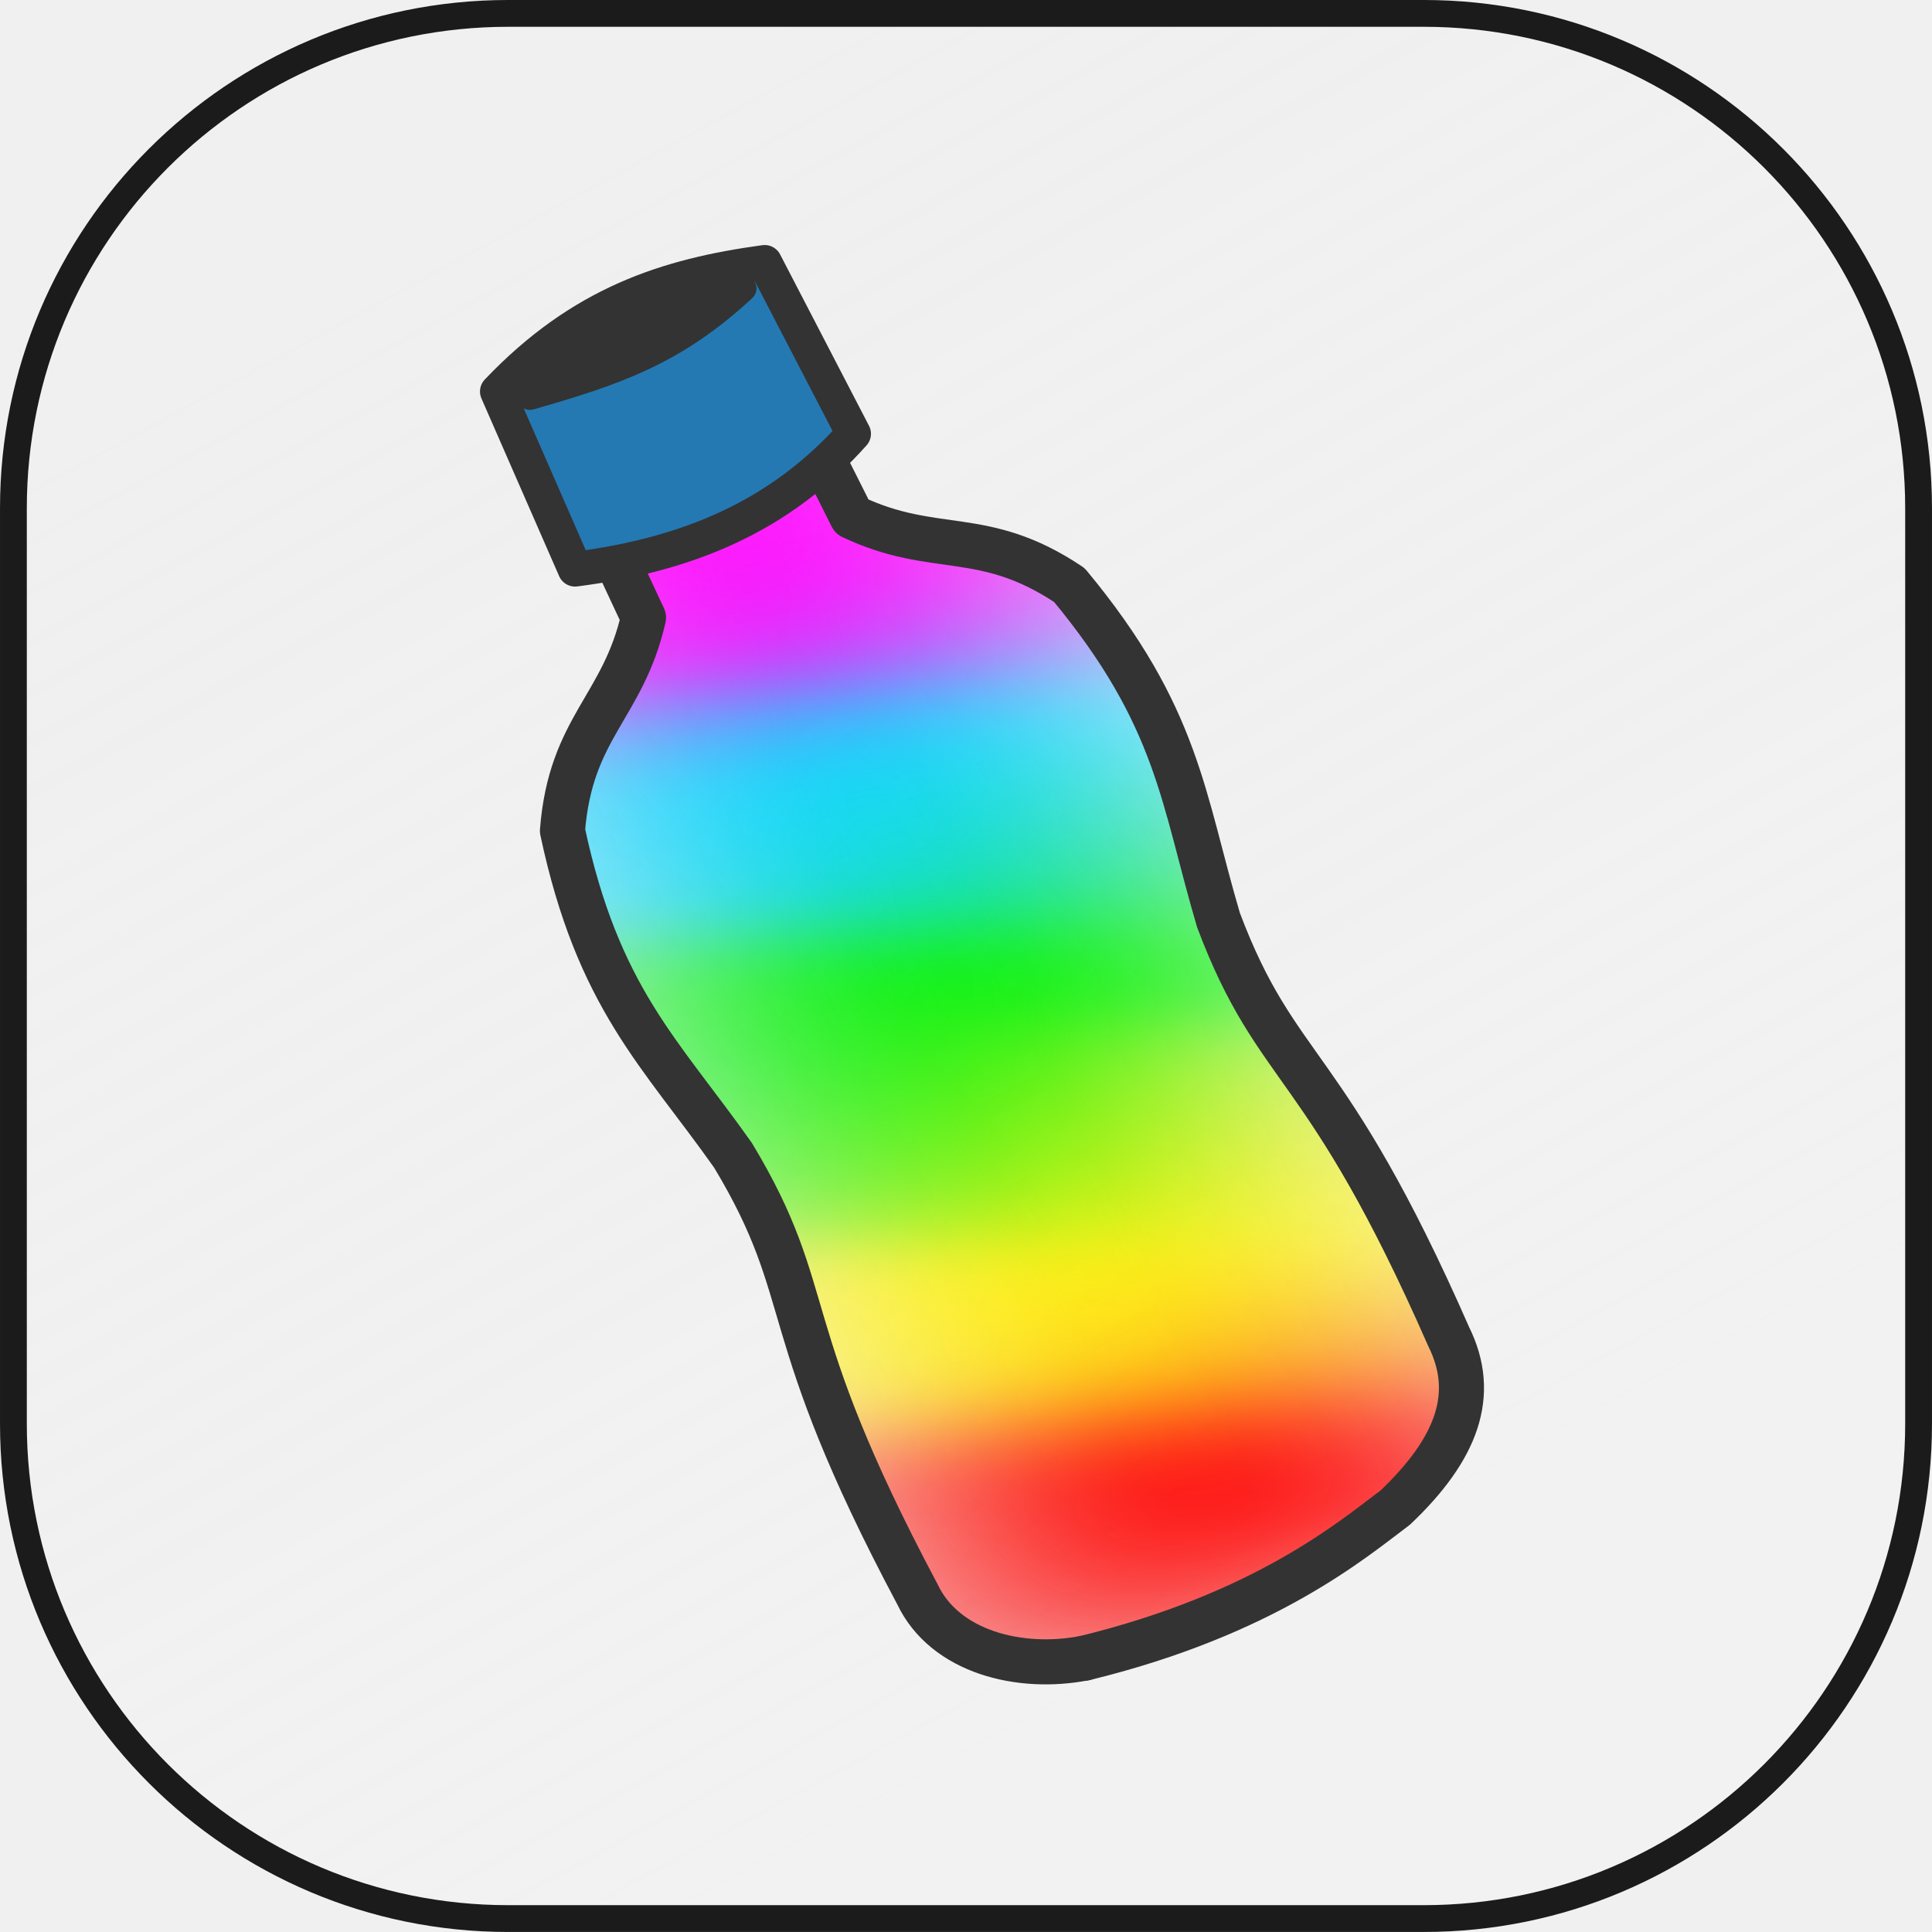
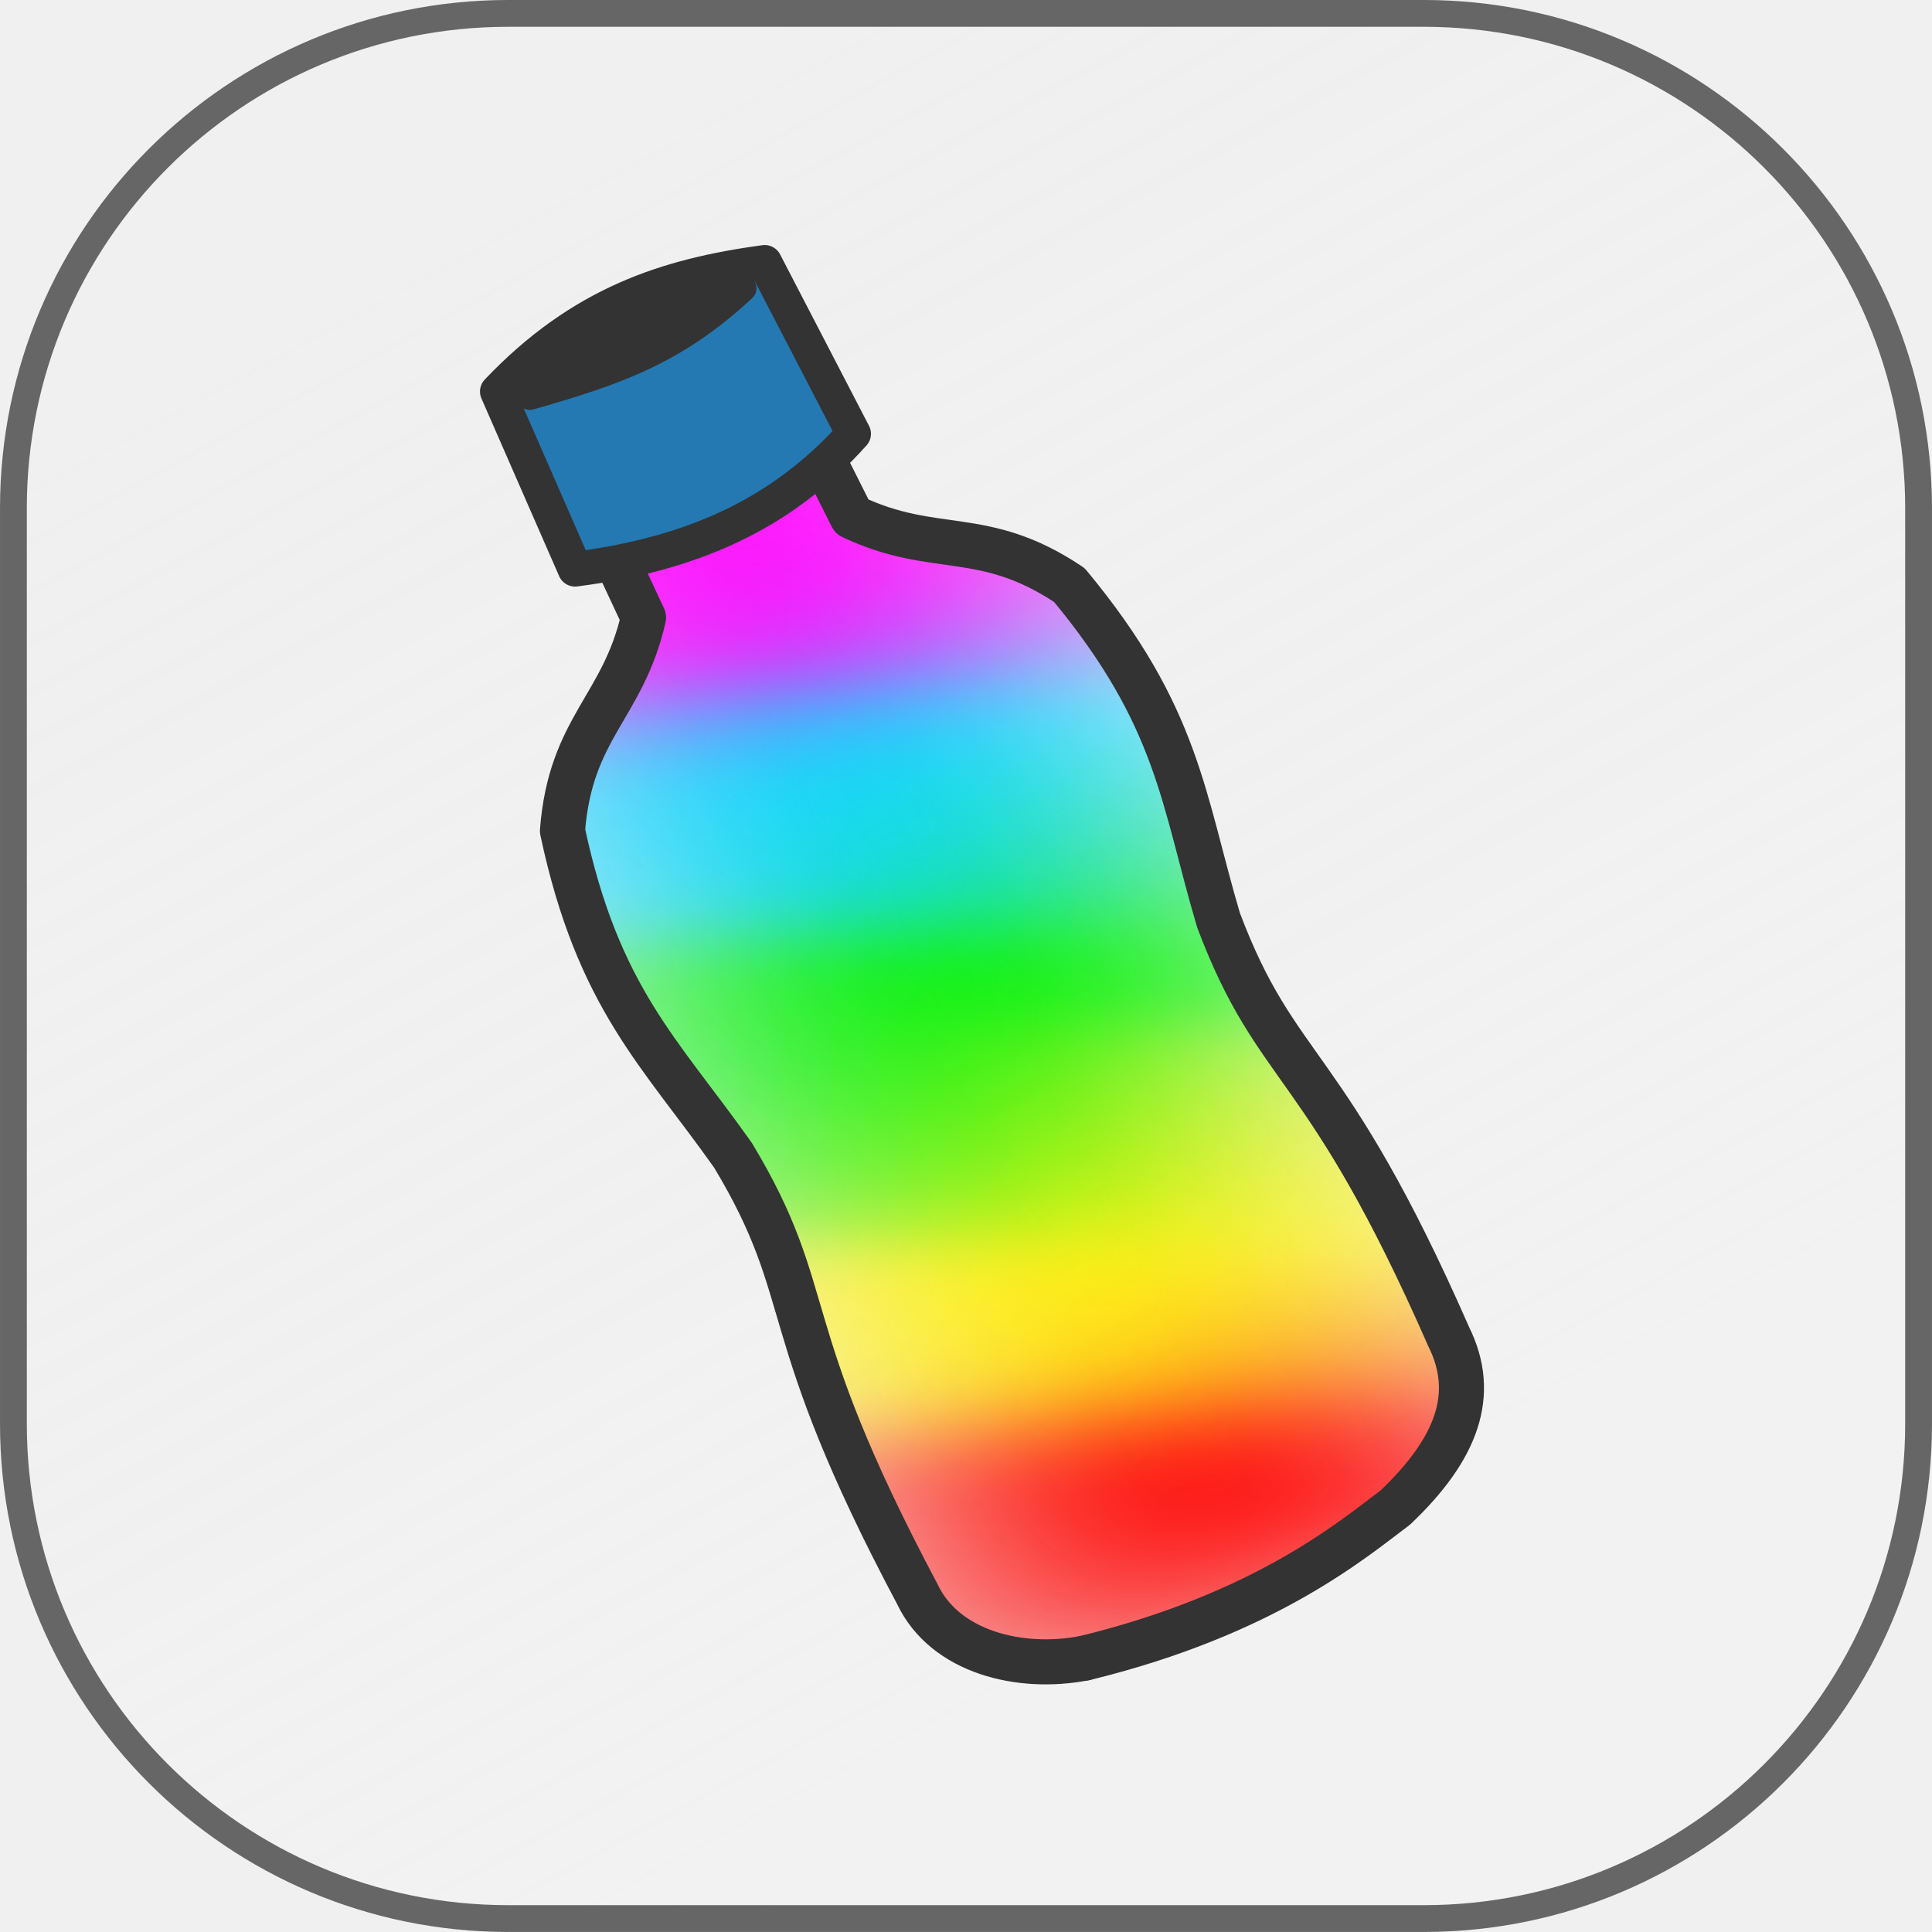
- <svg xmlns="http://www.w3.org/2000/svg" width="97.084mm" height="97.084mm" version="1.1" viewBox="0 0 97.084 97.084">
-   <defs>
+ <svg xmlns="http://www.w3.org/2000/svg" width="97.084mm" height="97.084mm" version="1.1" viewBox="0 0 97.084 97.084" id="svg12">
+   <defs id="defs2">
    <linearGradient id="linearGradient22" x1="465.52" x2="255.14" y1="826.25" y2="437.48" gradientTransform="matrix(.18985 0 0 .19 30.234 26.381)" gradientUnits="userSpaceOnUse">
-       <stop stop-color="#fff" stop-opacity=".152" offset="0" />
-       <stop stop-color="#f2f2f2" stop-opacity="0" offset="1" />
+       <stop stop-color="#fff" stop-opacity=".152" offset="0" id="stop1" />
+       <stop stop-color="#f2f2f2" stop-opacity="0" offset="1" id="stop2" />
    </linearGradient>
    <clipPath id="clipPath6603-6">
-       <path transform="matrix(.38984 -.0015378 .0015378 .38984 -191.48 -165.47)" d="m638.86 565.08-22.197-0.03-0.563 14.49 3.094-3e-3c-0.021 1.829-0.048 3.627-0.072 5.495-4.312 5.381-8.475 4.984-12.401 11.695-3.061 12.43-0.645 18.1 0.893 27.415 1.125 12.423-2.772 12.529-1.908 35.529-0.046 4.816 4.219 9.865 9.162 9.754l9.333-9.4e-4v1e-3l16.495-6.7e-4c4.942 0.111 9.208-4.936 9.162-9.753 0.864-23-3.034-23.107-1.909-35.531 1.538-9.314 3.953-14.985 0.893-27.415-3.926-6.711-8.089-6.314-12.401-11.695-0.025-1.874-0.051-3.679-0.072-5.515l2.887-4e-3 -0.393-14.432z" fill="#fff" filter="url(#filter4530-5-2)" stroke="#000" stroke-linecap="round" stroke-linejoin="round" stroke-width="3.37" />
+       <path transform="matrix(.38984 -.0015378 .0015378 .38984 -191.48 -165.47)" d="m638.86 565.08-22.197-0.03-0.563 14.49 3.094-3e-3c-0.021 1.829-0.048 3.627-0.072 5.495-4.312 5.381-8.475 4.984-12.401 11.695-3.061 12.43-0.645 18.1 0.893 27.415 1.125 12.423-2.772 12.529-1.908 35.529-0.046 4.816 4.219 9.865 9.162 9.754l9.333-9.4e-4v1e-3l16.495-6.7e-4c4.942 0.111 9.208-4.936 9.162-9.753 0.864-23-3.034-23.107-1.909-35.531 1.538-9.314 3.953-14.985 0.893-27.415-3.926-6.711-8.089-6.314-12.401-11.695-0.025-1.874-0.051-3.679-0.072-5.515l2.887-4e-3 -0.393-14.432z" fill="#fff" filter="url(#filter4530-5-2)" stroke="#000" stroke-linecap="round" stroke-linejoin="round" stroke-width="3.37" id="path2" />
    </clipPath>
-     <filter id="filter1" x="-.813" y="-.204" width="2.625" height="1.409" color-interpolation-filters="sRGB">
-       <feGaussianBlur result="blur" stdDeviation="5.943 3.768" />
+     <filter id="filter1" x="-0.813" y="-0.204" width="2.625" height="1.409" color-interpolation-filters="sRGB">
+       <feGaussianBlur result="blur" stdDeviation="5.943 3.768" id="feGaussianBlur2" />
    </filter>
  </defs>
-   <g transform="translate(-56.24 -99.897)">
-     <rect x="56.914" y="100.57" width="95.736" height="95.736" ry="24.866" fill="url(#linearGradient22)" stroke="#1b1b1b" stroke-width="1.347" />
-     <g transform="matrix(1.5542 -.74569 .74569 1.5542 -36.156 73.322)" clip-path="url(#clipPath6603-6)" fill-rule="evenodd" filter="url(#filter1)">
-       <path d="m45.708 66.816 0.435-9.792c8.743-10.184 13.385-2.916 16.32 0.218l0.218 9.357c-6.914 3.878-11.353 0.24-16.972 0.218z" fill="#f0f" />
-       <path d="m45.578 74.494 0.435-9.792c8.058-1.731 10.172 3.856 16.32 0.218l0.218 9.357z" fill="#00d6ff" />
-       <path d="m46.156 80.201-0.127-8.71c2.562-3.049 10.077 6.253 16.882-0.865l0.218 9.357c-5.846 0.635-12.788 4.533-16.972 0.218z" fill="#00f200" />
-       <path d="m45.926 89.701 0.435-9.792c7.948 3.646 11.478-3.892 16.32 0.218l0.218 9.357z" fill="#fff100" />
-       <path d="m45.919 96.017 0.436-8.935c8.049 0.613 11.765 4.513 16.332 0.199l0.218 8.538z" fill="#f00" />
+   <g transform="translate(-56.24 -99.897)" id="g12">
+     <rect x="56.914" y="100.57" width="95.736" height="95.736" ry="24.866" fill="url(#linearGradient22)" stroke="#1b1b1b" stroke-width="1.347" id="rect2" style="stroke:#666666" />
+     <g transform="matrix(1.5542 -.74569 .74569 1.5542 -36.156 73.322)" clip-path="url(#clipPath6603-6)" fill-rule="evenodd" filter="url(#filter1)" id="g7">
+       <path d="m45.708 66.816 0.435-9.792c8.743-10.184 13.385-2.916 16.32 0.218l0.218 9.357c-6.914 3.878-11.353 0.24-16.972 0.218z" fill="#f0f" id="path3" />
+       <path d="m45.578 74.494 0.435-9.792c8.058-1.731 10.172 3.856 16.32 0.218l0.218 9.357z" fill="#00d6ff" id="path4" />
+       <path d="m46.156 80.201-0.127-8.71c2.562-3.049 10.077 6.253 16.882-0.865l0.218 9.357c-5.846 0.635-12.788 4.533-16.972 0.218z" fill="#00f200" id="path5" />
+       <path d="m45.926 89.701 0.435-9.792c7.948 3.646 11.478-3.892 16.32 0.218l0.218 9.357z" fill="#fff100" id="path6" />
+       <path d="m45.919 96.017 0.436-8.935c8.049 0.613 11.765 4.513 16.332 0.199l0.218 8.538z" fill="#f00" id="path7" />
    </g>
-     <g stroke="#333" stroke-linecap="round" stroke-linejoin="round">
-       <g>
-         <path d="m91.644 120.01c-2.081 1.433-7.103 2.433-5.835 5.055 1.012 2.092 1.843 3.897 2.767 5.869-1.031 4.518-3.664 5.498-4.072 10.708 1.792 8.414 4.915 11.135 8.575 16.317 4.322 7.183 1.996 8.39 9.259 22.046 1.384 2.926 5.179 3.841 8.399 3.213" fill-opacity="0" stroke-width="2.265" />
-         <path d="m88.574 121.5c2.414-0.745 6.31-4.068 7.583-1.448 1.015 2.09 1.916 3.861 2.892 5.808 4.185 1.99 6.586 0.53 10.928 3.438 5.494 6.62 5.695 10.757 7.495 16.841 2.961 7.843 5.349 6.765 11.567 20.928 1.439 2.899 0.415 5.639-2.682 8.583-2.122 1.586-6.521 5.35-15.619 7.57" fill="none" stroke-width="2.265" />
-         <path d="m81.233 119.57c4.224-4.44 8.522-5.818 13.432-6.487l4.468 8.613c-3.644 4.083-8.19 6.056-13.995 6.803z" fill="#2479b3" fill-rule="evenodd" stroke-width="1.747" />
+     <g stroke="#333" stroke-linecap="round" stroke-linejoin="round" id="g11">
+       <g id="g10">
+         <path d="m91.644 120.01c-2.081 1.433-7.103 2.433-5.835 5.055 1.012 2.092 1.843 3.897 2.767 5.869-1.031 4.518-3.664 5.498-4.072 10.708 1.792 8.414 4.915 11.135 8.575 16.317 4.322 7.183 1.996 8.39 9.259 22.046 1.384 2.926 5.179 3.841 8.399 3.213" fill-opacity="0" stroke-width="2.265" id="path8" />
+         <path d="m88.574 121.5c2.414-0.745 6.31-4.068 7.583-1.448 1.015 2.09 1.916 3.861 2.892 5.808 4.185 1.99 6.586 0.53 10.928 3.438 5.494 6.62 5.695 10.757 7.495 16.841 2.961 7.843 5.349 6.765 11.567 20.928 1.439 2.899 0.415 5.639-2.682 8.583-2.122 1.586-6.521 5.35-15.619 7.57" fill="none" stroke-width="2.265" id="path9" />
+         <path d="m81.233 119.57c4.224-4.44 8.522-5.818 13.432-6.487l4.468 8.613c-3.644 4.083-8.19 6.056-13.995 6.803z" fill="#2479b3" fill-rule="evenodd" stroke-width="1.747" id="path10" />
      </g>
-       <path d="m82.869 119.82c3.469-3.649 6.315-4.516 10.711-5.436-3.485 3.234-6.471 4.217-10.711 5.436z" fill="#333" stroke-width="1.349" />
+       <path d="m82.869 119.82c3.469-3.649 6.315-4.516 10.711-5.436-3.485 3.234-6.471 4.217-10.711 5.436z" fill="#333" stroke-width="1.349" id="path11" />
    </g>
  </g>
</svg>
